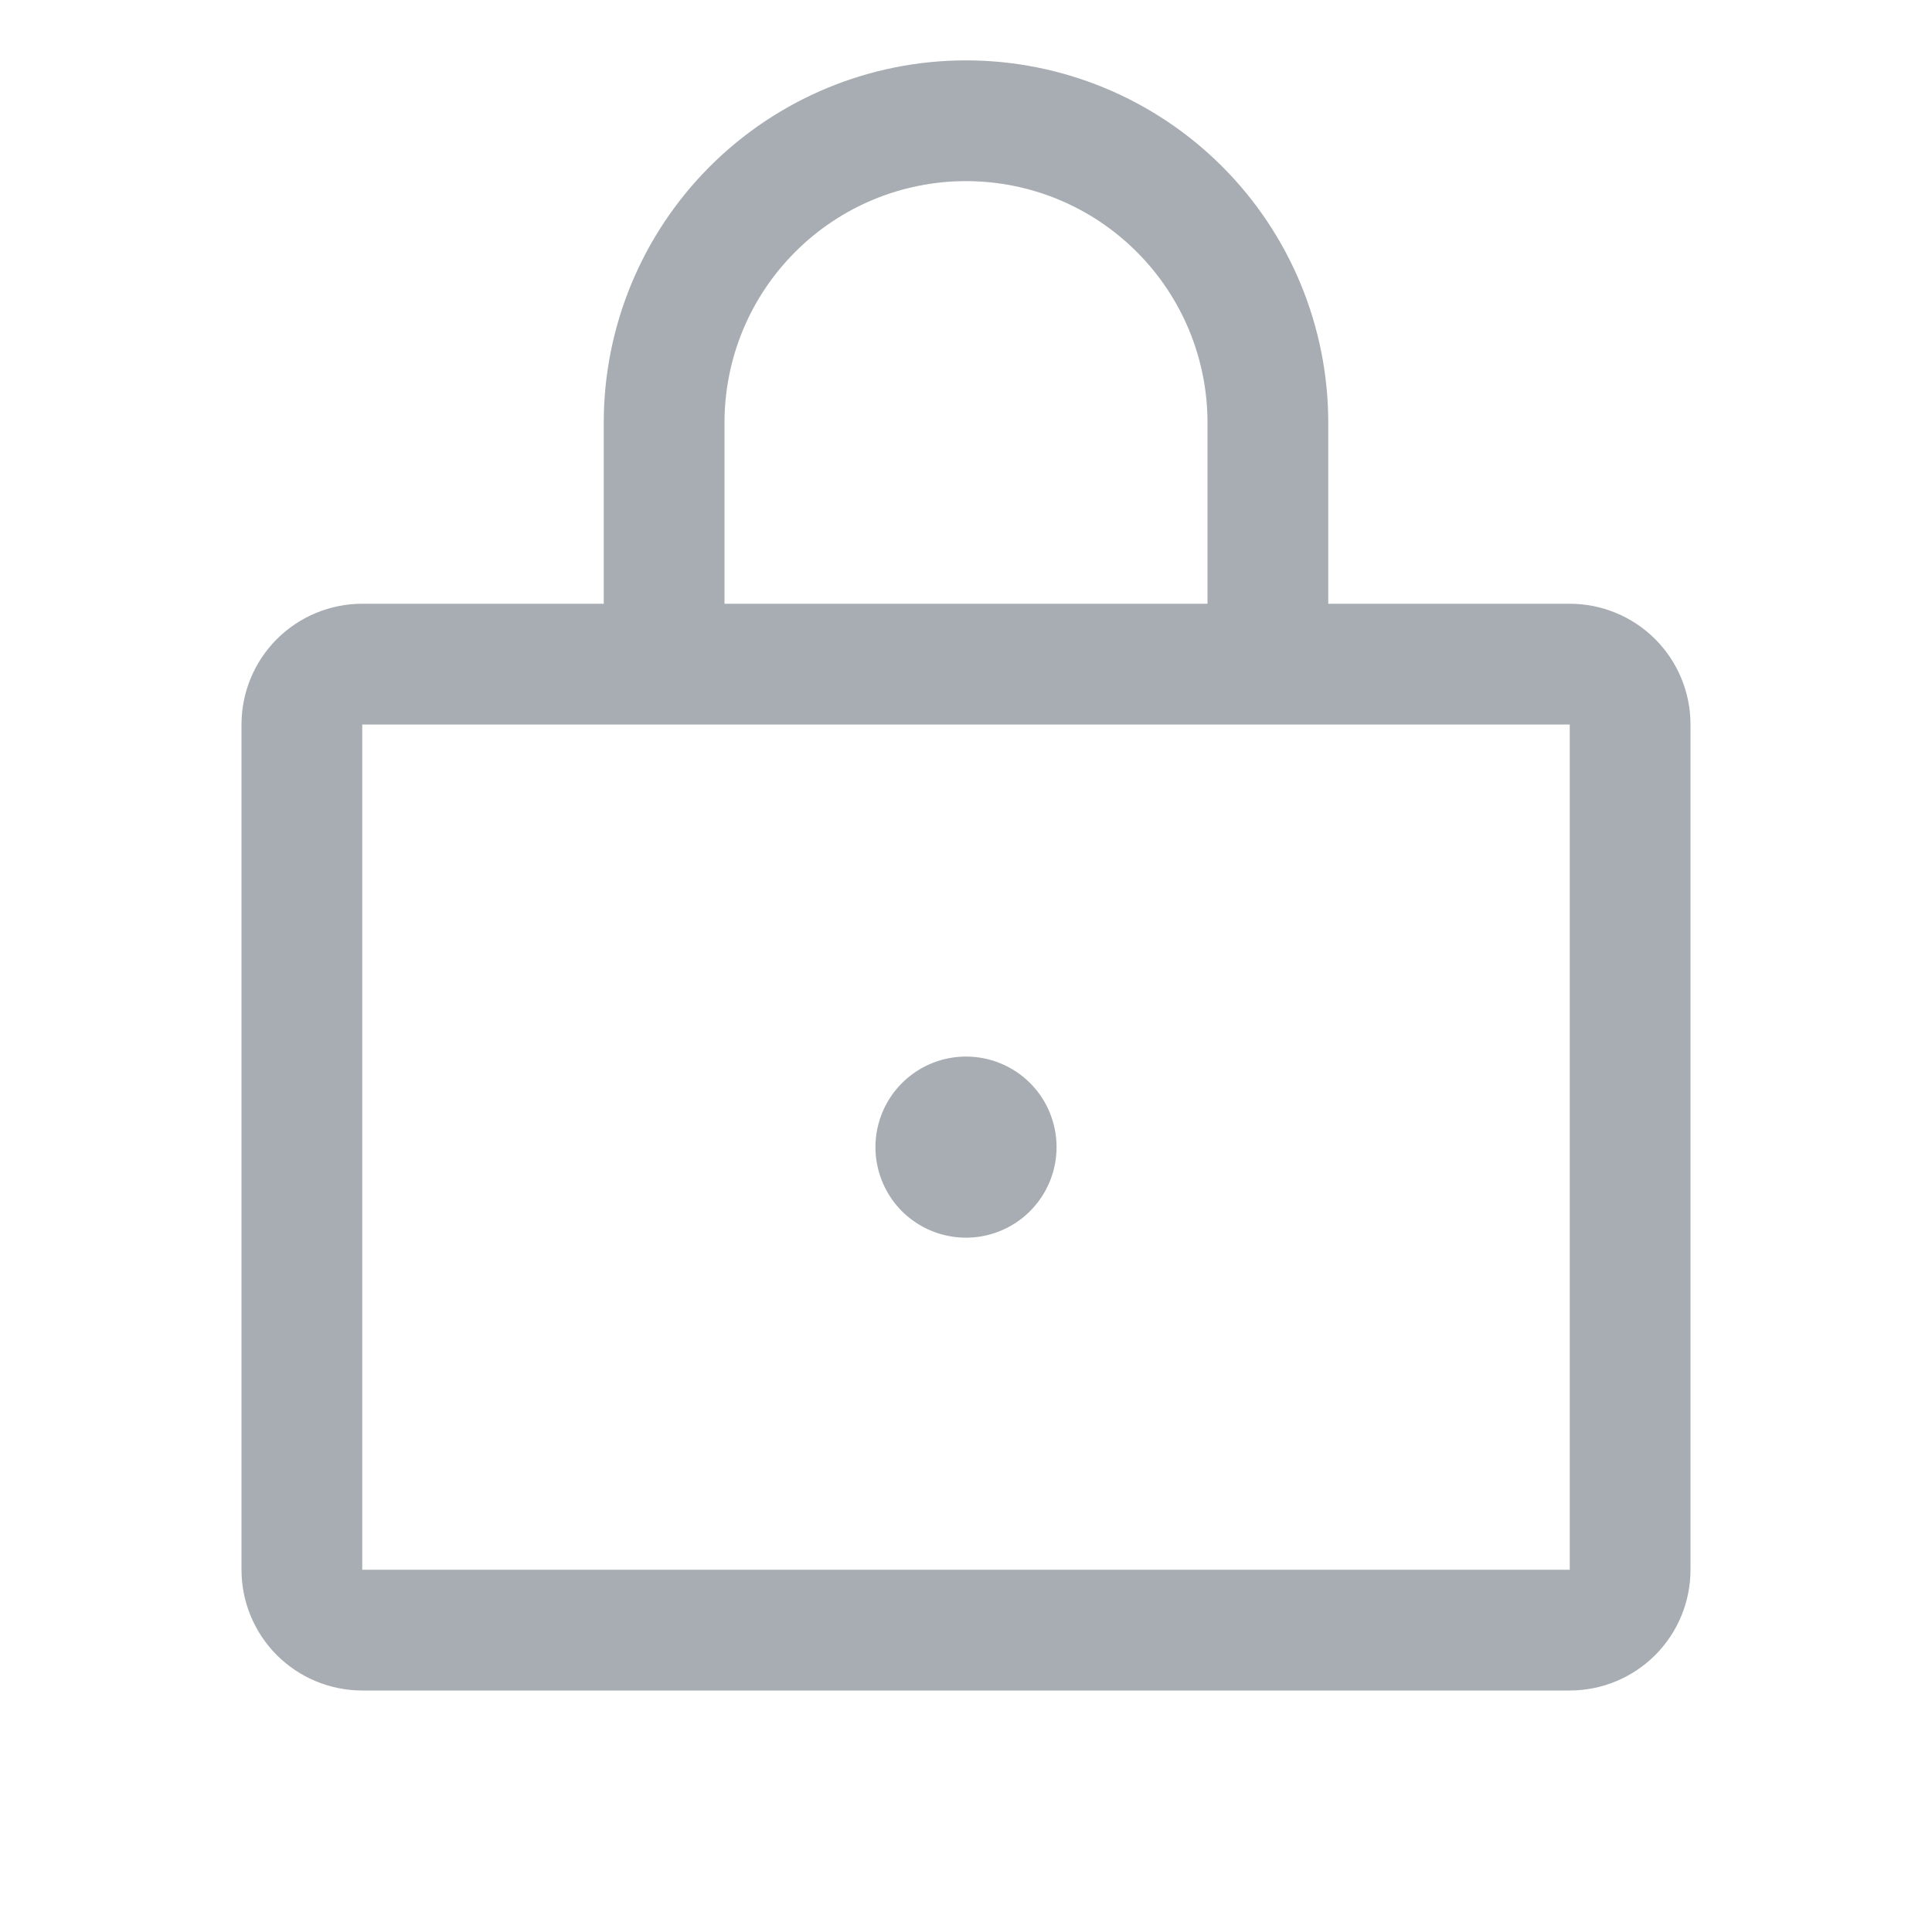
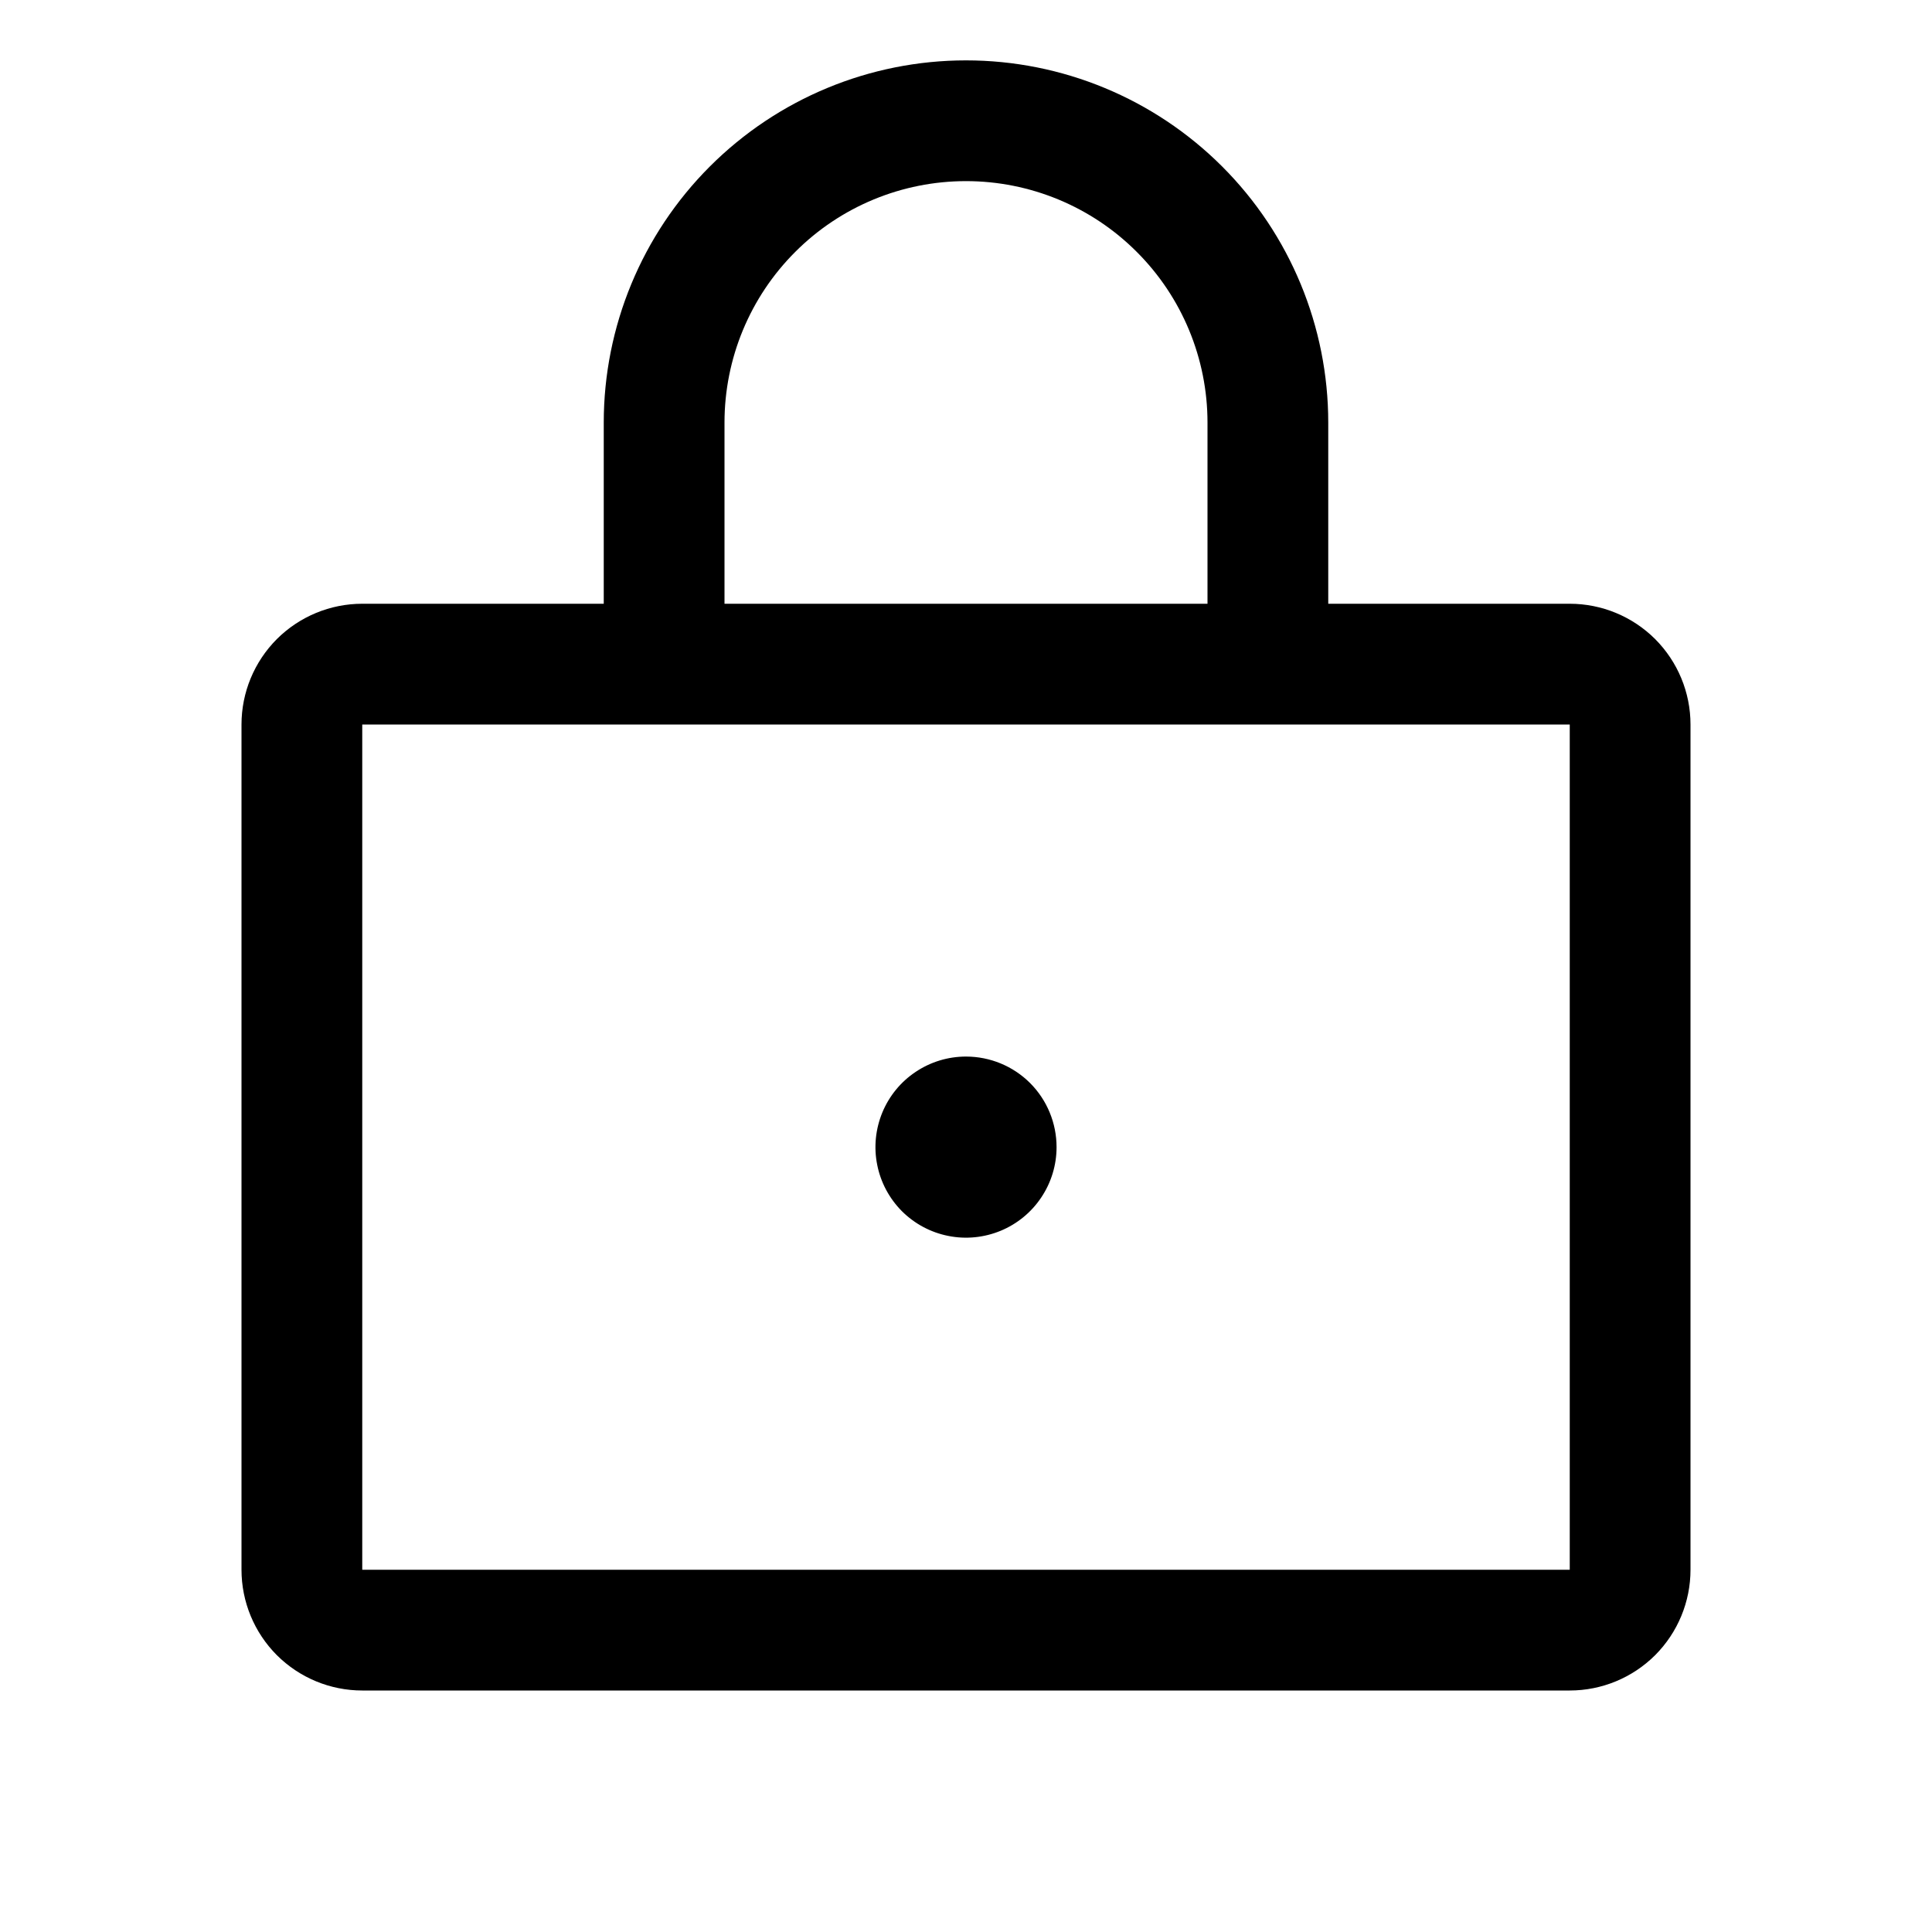
<svg xmlns="http://www.w3.org/2000/svg" width="24" height="24" viewBox="0 0 24 24" fill="none">
-   <path d="M19.5 7.5H16.5V5.25C16.5 4.057 16.026 2.912 15.182 2.068C14.338 1.224 13.194 0.75 12 0.75C10.806 0.75 9.662 1.224 8.818 2.068C7.974 2.912 7.5 4.057 7.5 5.25V7.5H4.5C4.102 7.5 3.721 7.658 3.439 7.939C3.158 8.221 3 8.602 3 9V19.5C3 19.898 3.158 20.279 3.439 20.561C3.721 20.842 4.102 21 4.5 21H19.5C19.898 21 20.279 20.842 20.561 20.561C20.842 20.279 21 19.898 21 19.5V9C21 8.602 20.842 8.221 20.561 7.939C20.279 7.658 19.898 7.5 19.5 7.5ZM9 5.25C9 4.454 9.316 3.691 9.879 3.129C10.441 2.566 11.204 2.25 12 2.25C12.796 2.25 13.559 2.566 14.121 3.129C14.684 3.691 15 4.454 15 5.25V7.5H9V5.25ZM19.5 19.5H4.5V9H19.5V19.5ZM13.125 14.25C13.125 14.473 13.059 14.69 12.935 14.875C12.812 15.06 12.636 15.204 12.431 15.289C12.225 15.374 11.999 15.397 11.78 15.353C11.562 15.31 11.362 15.203 11.204 15.046C11.047 14.888 10.94 14.688 10.897 14.47C10.853 14.251 10.876 14.025 10.961 13.819C11.046 13.614 11.19 13.438 11.375 13.315C11.56 13.191 11.777 13.125 12 13.125C12.298 13.125 12.585 13.243 12.796 13.454C13.007 13.665 13.125 13.952 13.125 14.25Z" fill="#A7ADB2" />
+   <path d="M19.5 7.5H16.5V5.25C16.5 4.057 16.026 2.912 15.182 2.068C14.338 1.224 13.194 0.75 12 0.75C10.806 0.75 9.662 1.224 8.818 2.068C7.974 2.912 7.5 4.057 7.5 5.25V7.5H4.5C4.102 7.5 3.721 7.658 3.439 7.939C3.158 8.221 3 8.602 3 9V19.5C3 19.898 3.158 20.279 3.439 20.561C3.721 20.842 4.102 21 4.5 21H19.5C19.898 21 20.279 20.842 20.561 20.561C20.842 20.279 21 19.898 21 19.5V9C21 8.602 20.842 8.221 20.561 7.939C20.279 7.658 19.898 7.5 19.5 7.5ZM9 5.25C9 4.454 9.316 3.691 9.879 3.129C10.441 2.566 11.204 2.25 12 2.25C12.796 2.25 13.559 2.566 14.121 3.129C14.684 3.691 15 4.454 15 5.25V7.5H9V5.25ZM19.5 19.5H4.5V9H19.5V19.5ZM13.125 14.25C13.125 14.473 13.059 14.69 12.935 14.875C12.812 15.06 12.636 15.204 12.431 15.289C12.225 15.374 11.999 15.397 11.78 15.353C11.562 15.31 11.362 15.203 11.204 15.046C11.047 14.888 10.94 14.688 10.897 14.47C10.853 14.251 10.876 14.025 10.961 13.819C11.046 13.614 11.19 13.438 11.375 13.315C11.56 13.191 11.777 13.125 12 13.125C12.298 13.125 12.585 13.243 12.796 13.454C13.007 13.665 13.125 13.952 13.125 14.25Z" fill="currentColor" />
</svg>
